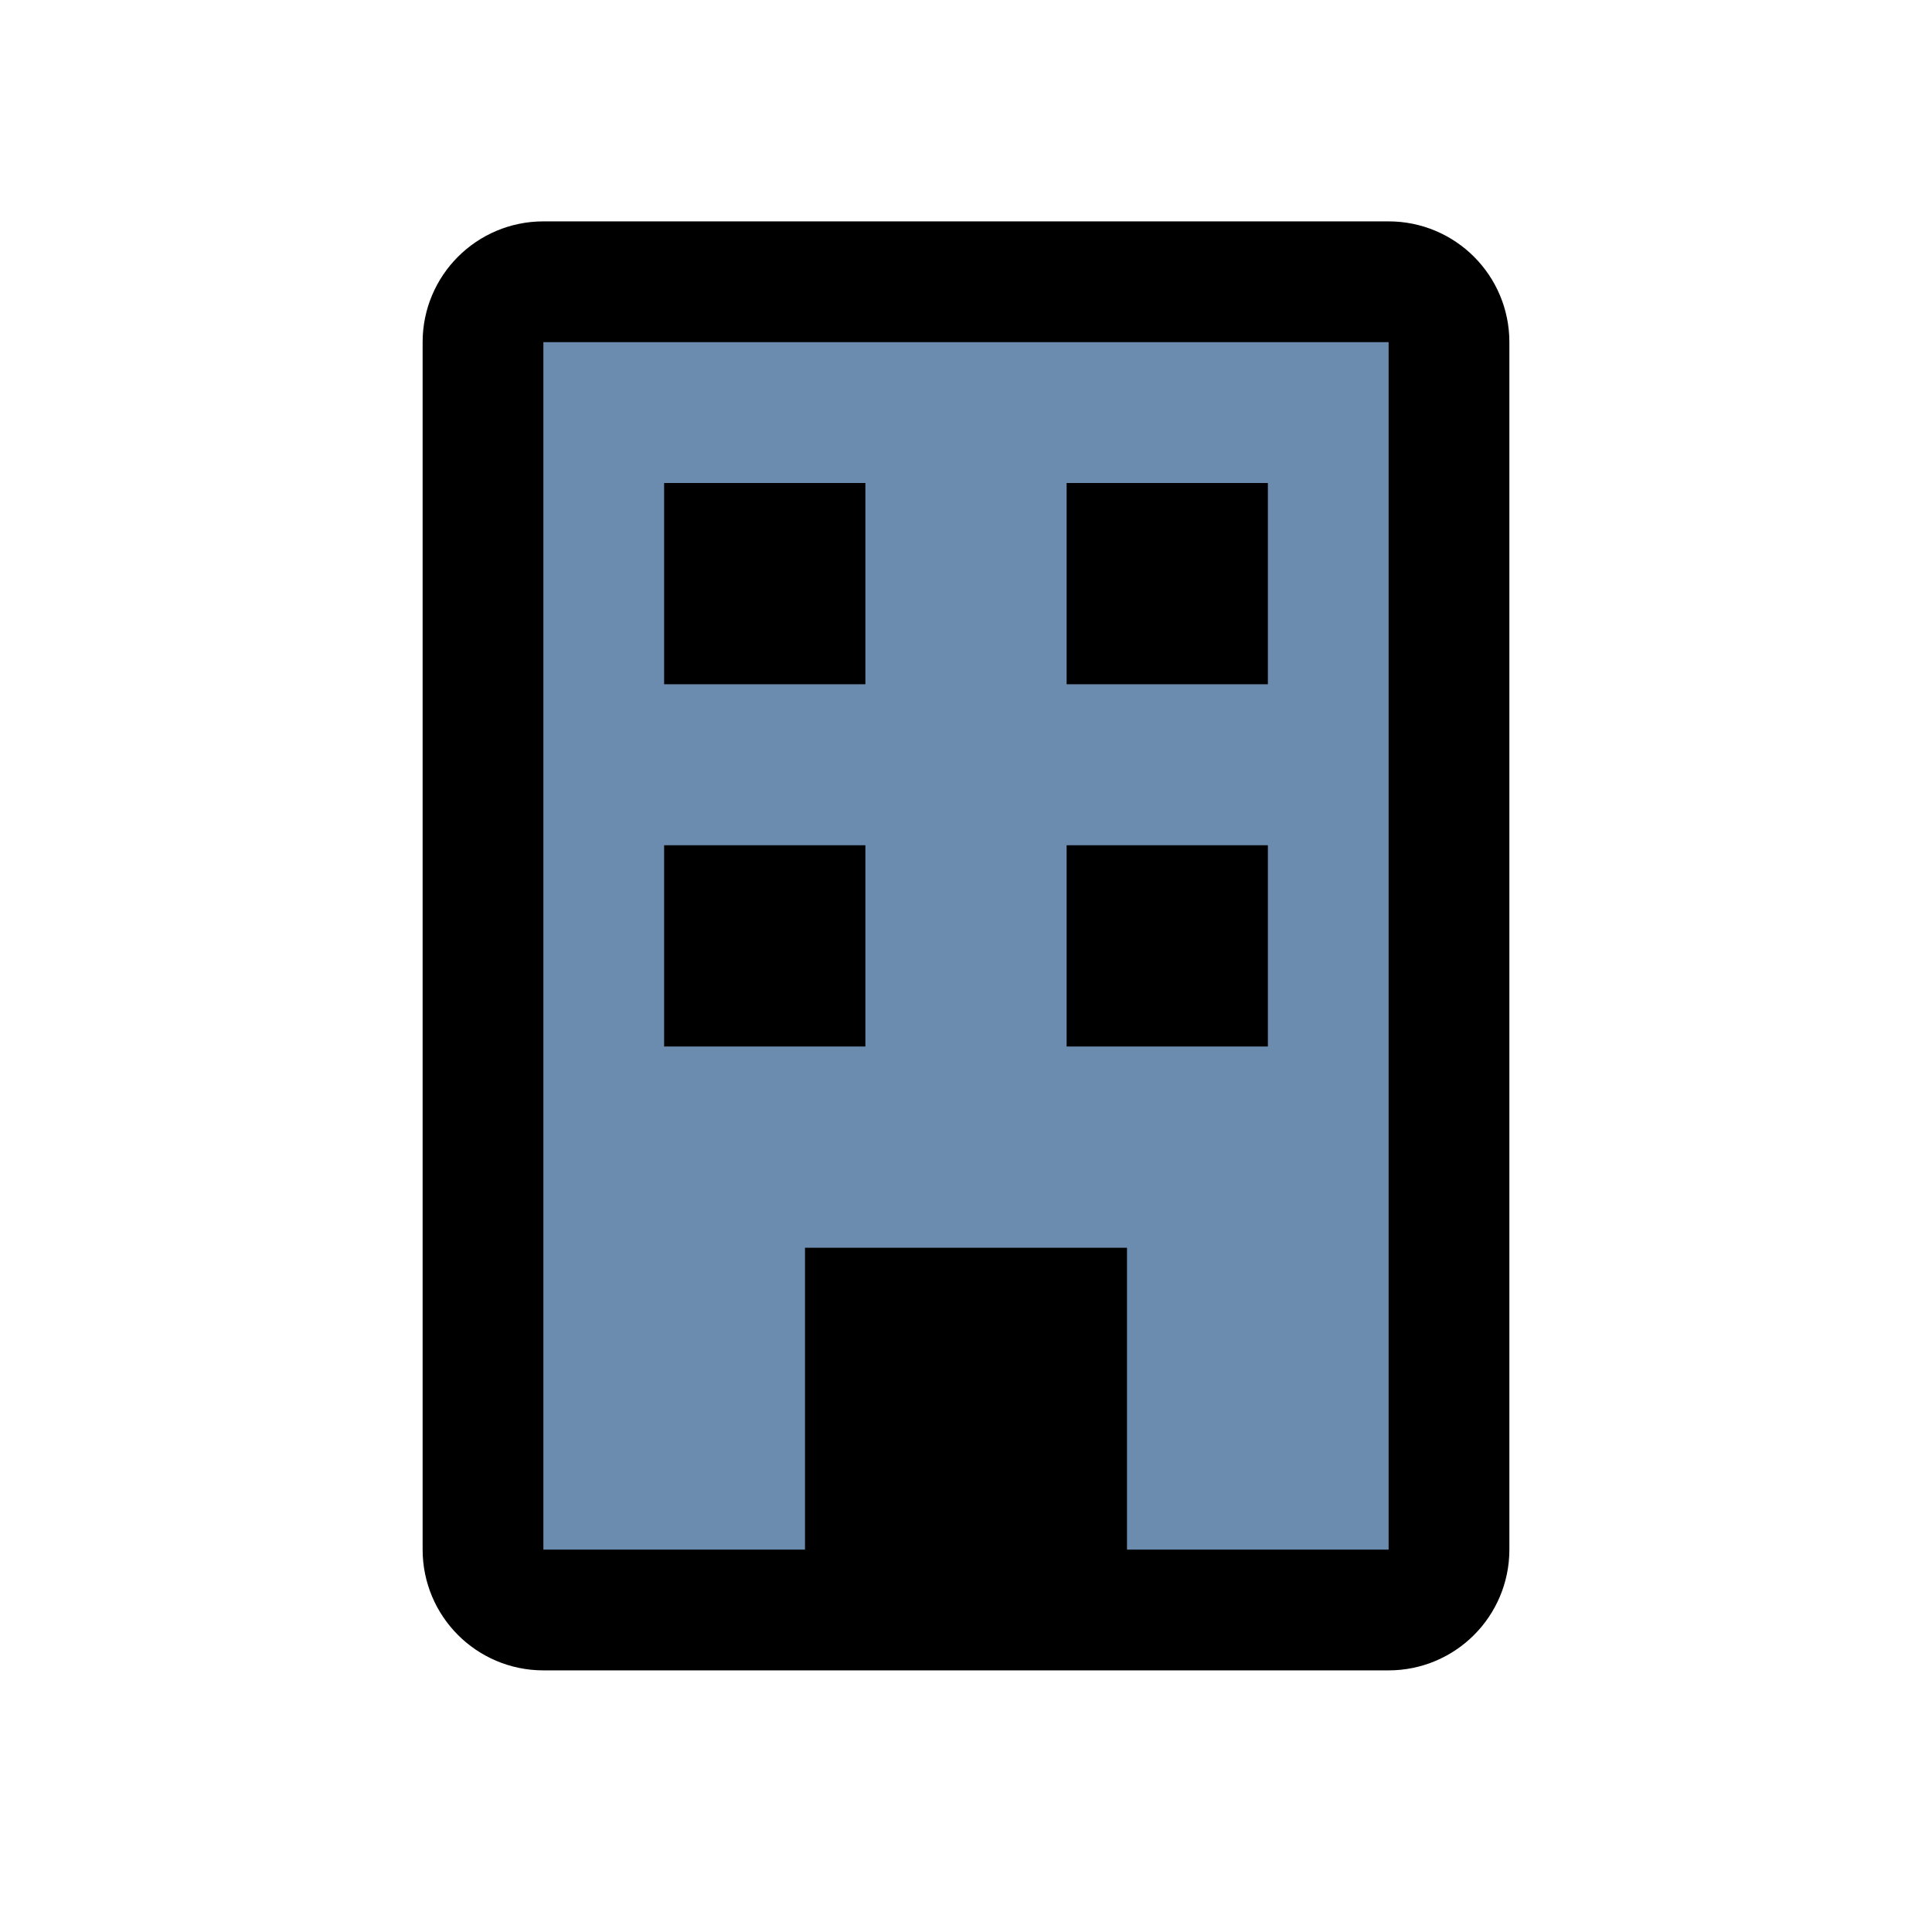
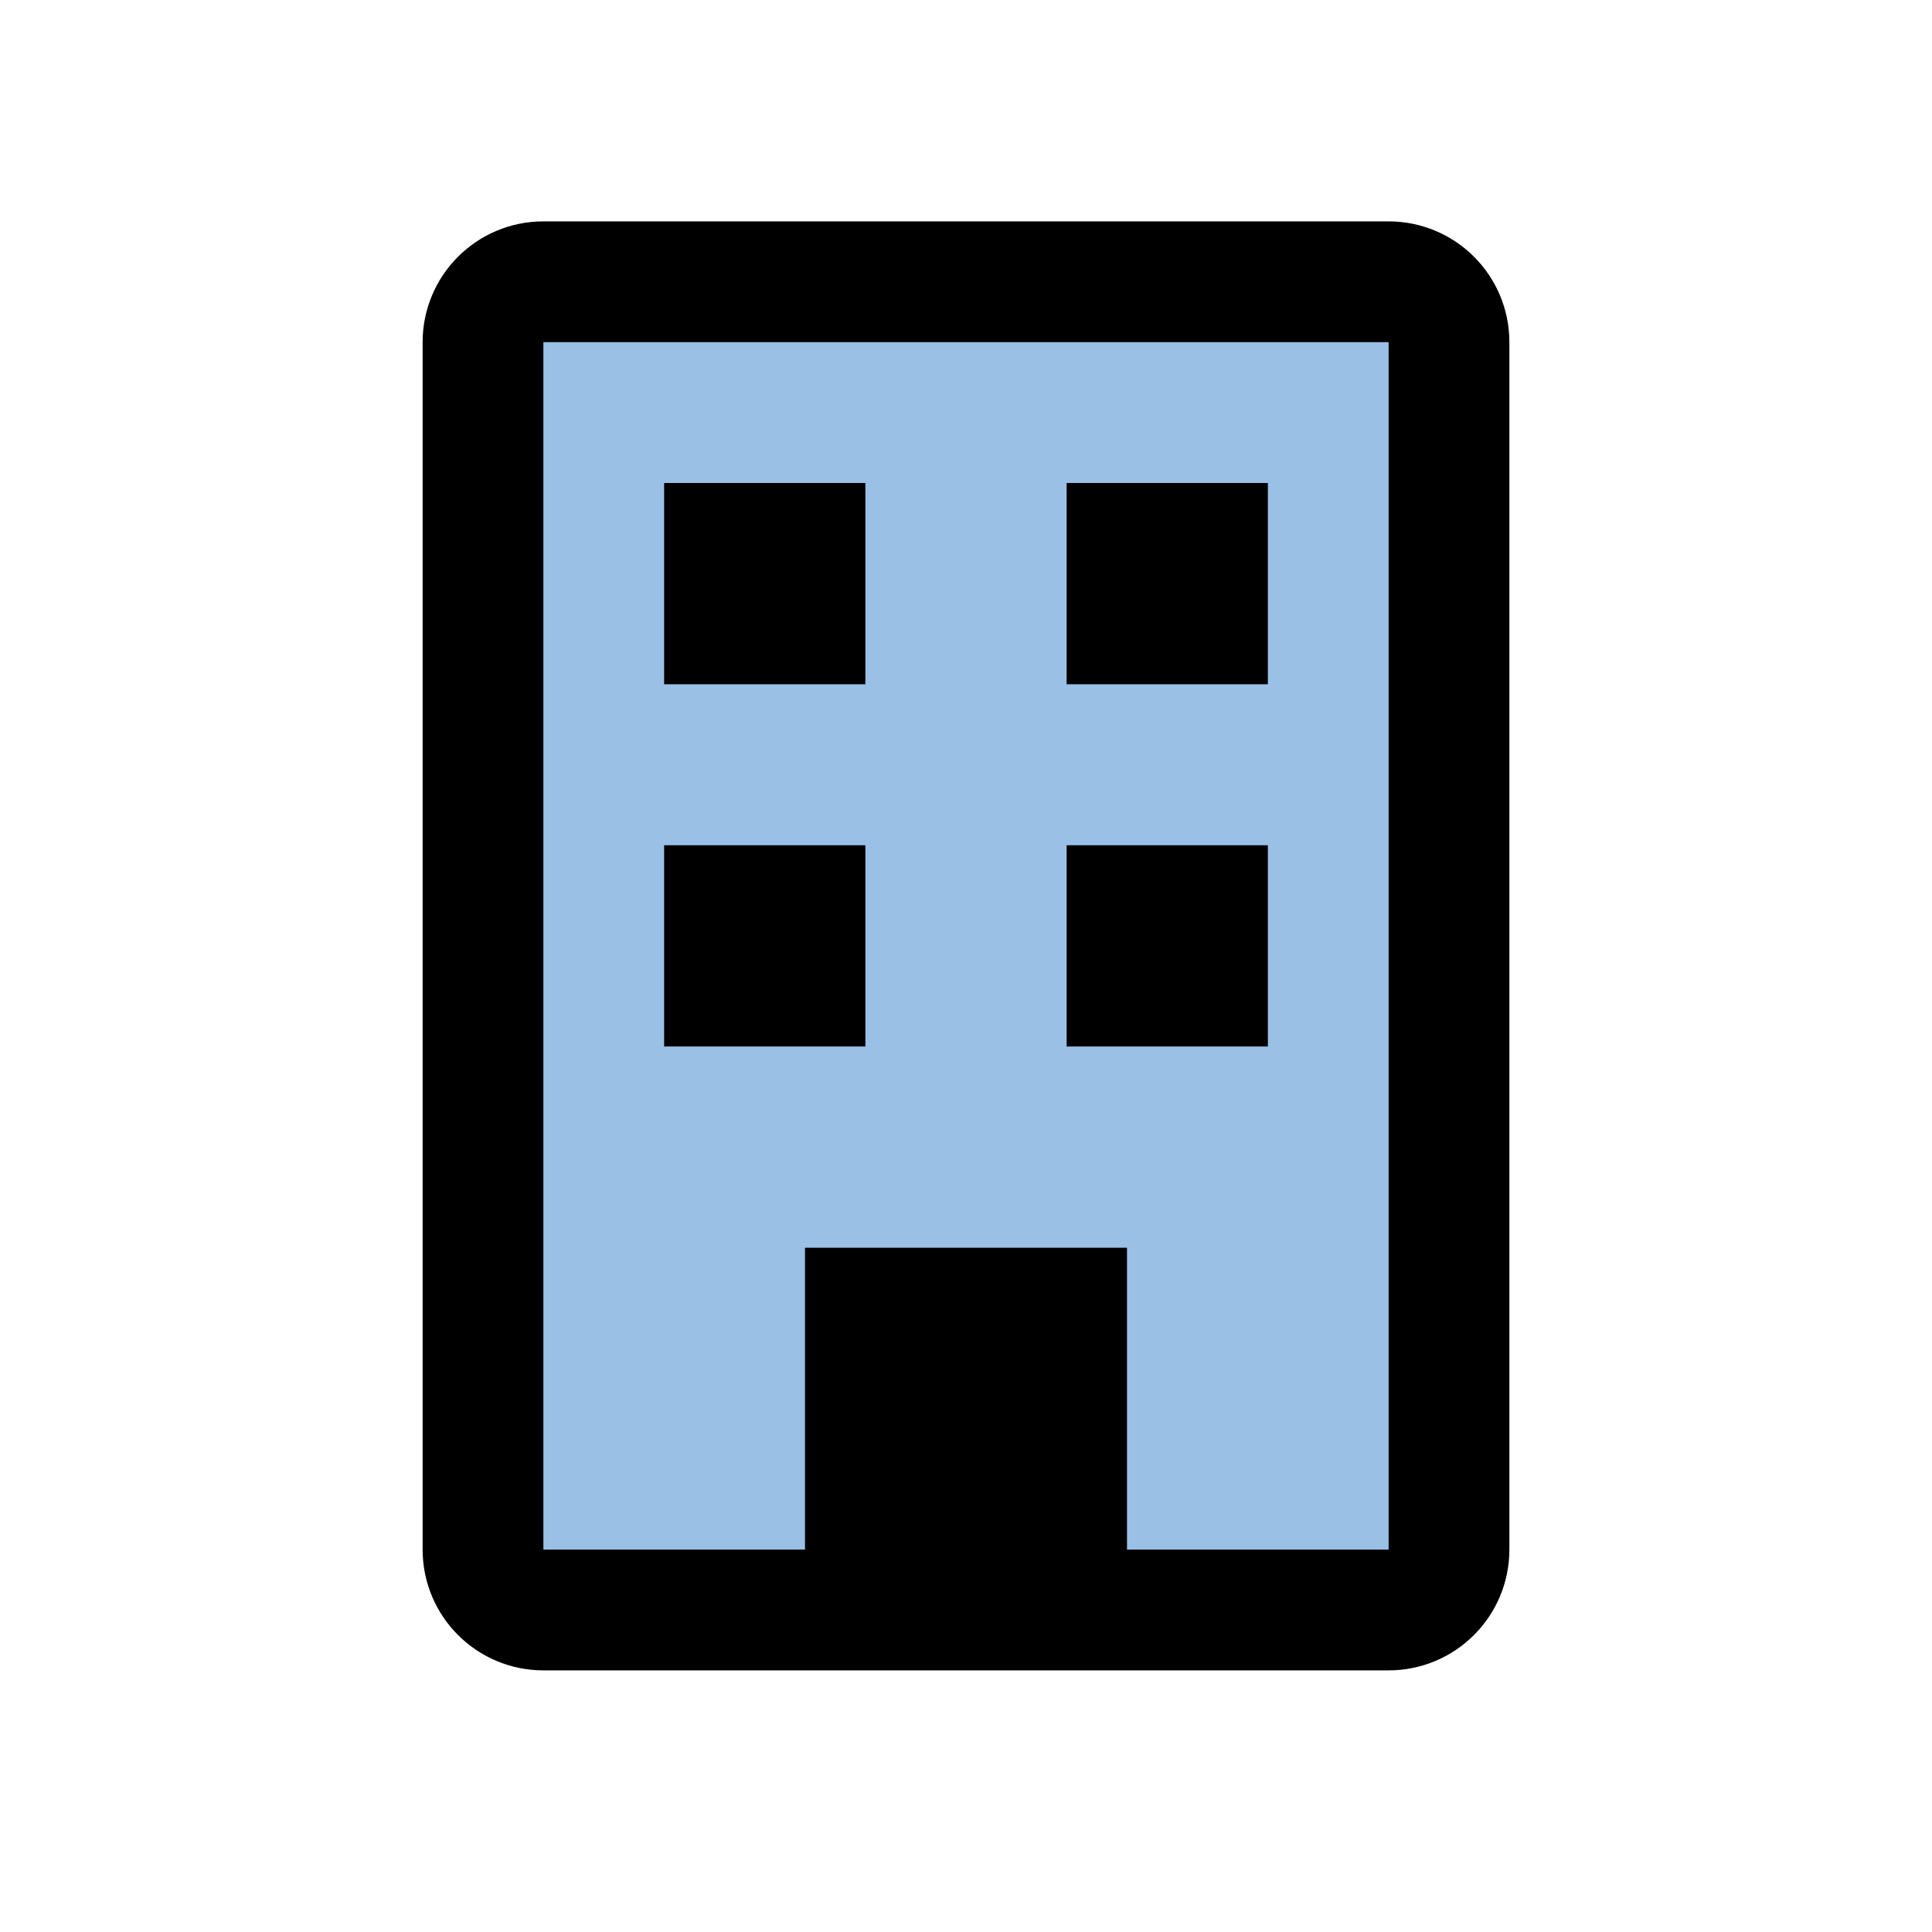
<svg xmlns="http://www.w3.org/2000/svg" viewBox="0 0 48 48">
-   <rect x="12" y="7" width="24" height="33" rx="1.5" fill="#6B8CAE" stroke="currentColor" stroke-width="3" />
+   <rect x="12" y="7" width="24" height="33" rx="1.5" fill="#9AC0E6" stroke="currentColor" stroke-width="3" />
  <path d="M16.5 12h5v5h-5z M26.5 12h5v5h-5z M16.5 21h5v5h-5z M26.5 21h5v5h-5z" fill="currentColor" />
  <rect x="20" y="31" width="8" height="9" fill="currentColor" />
</svg>
